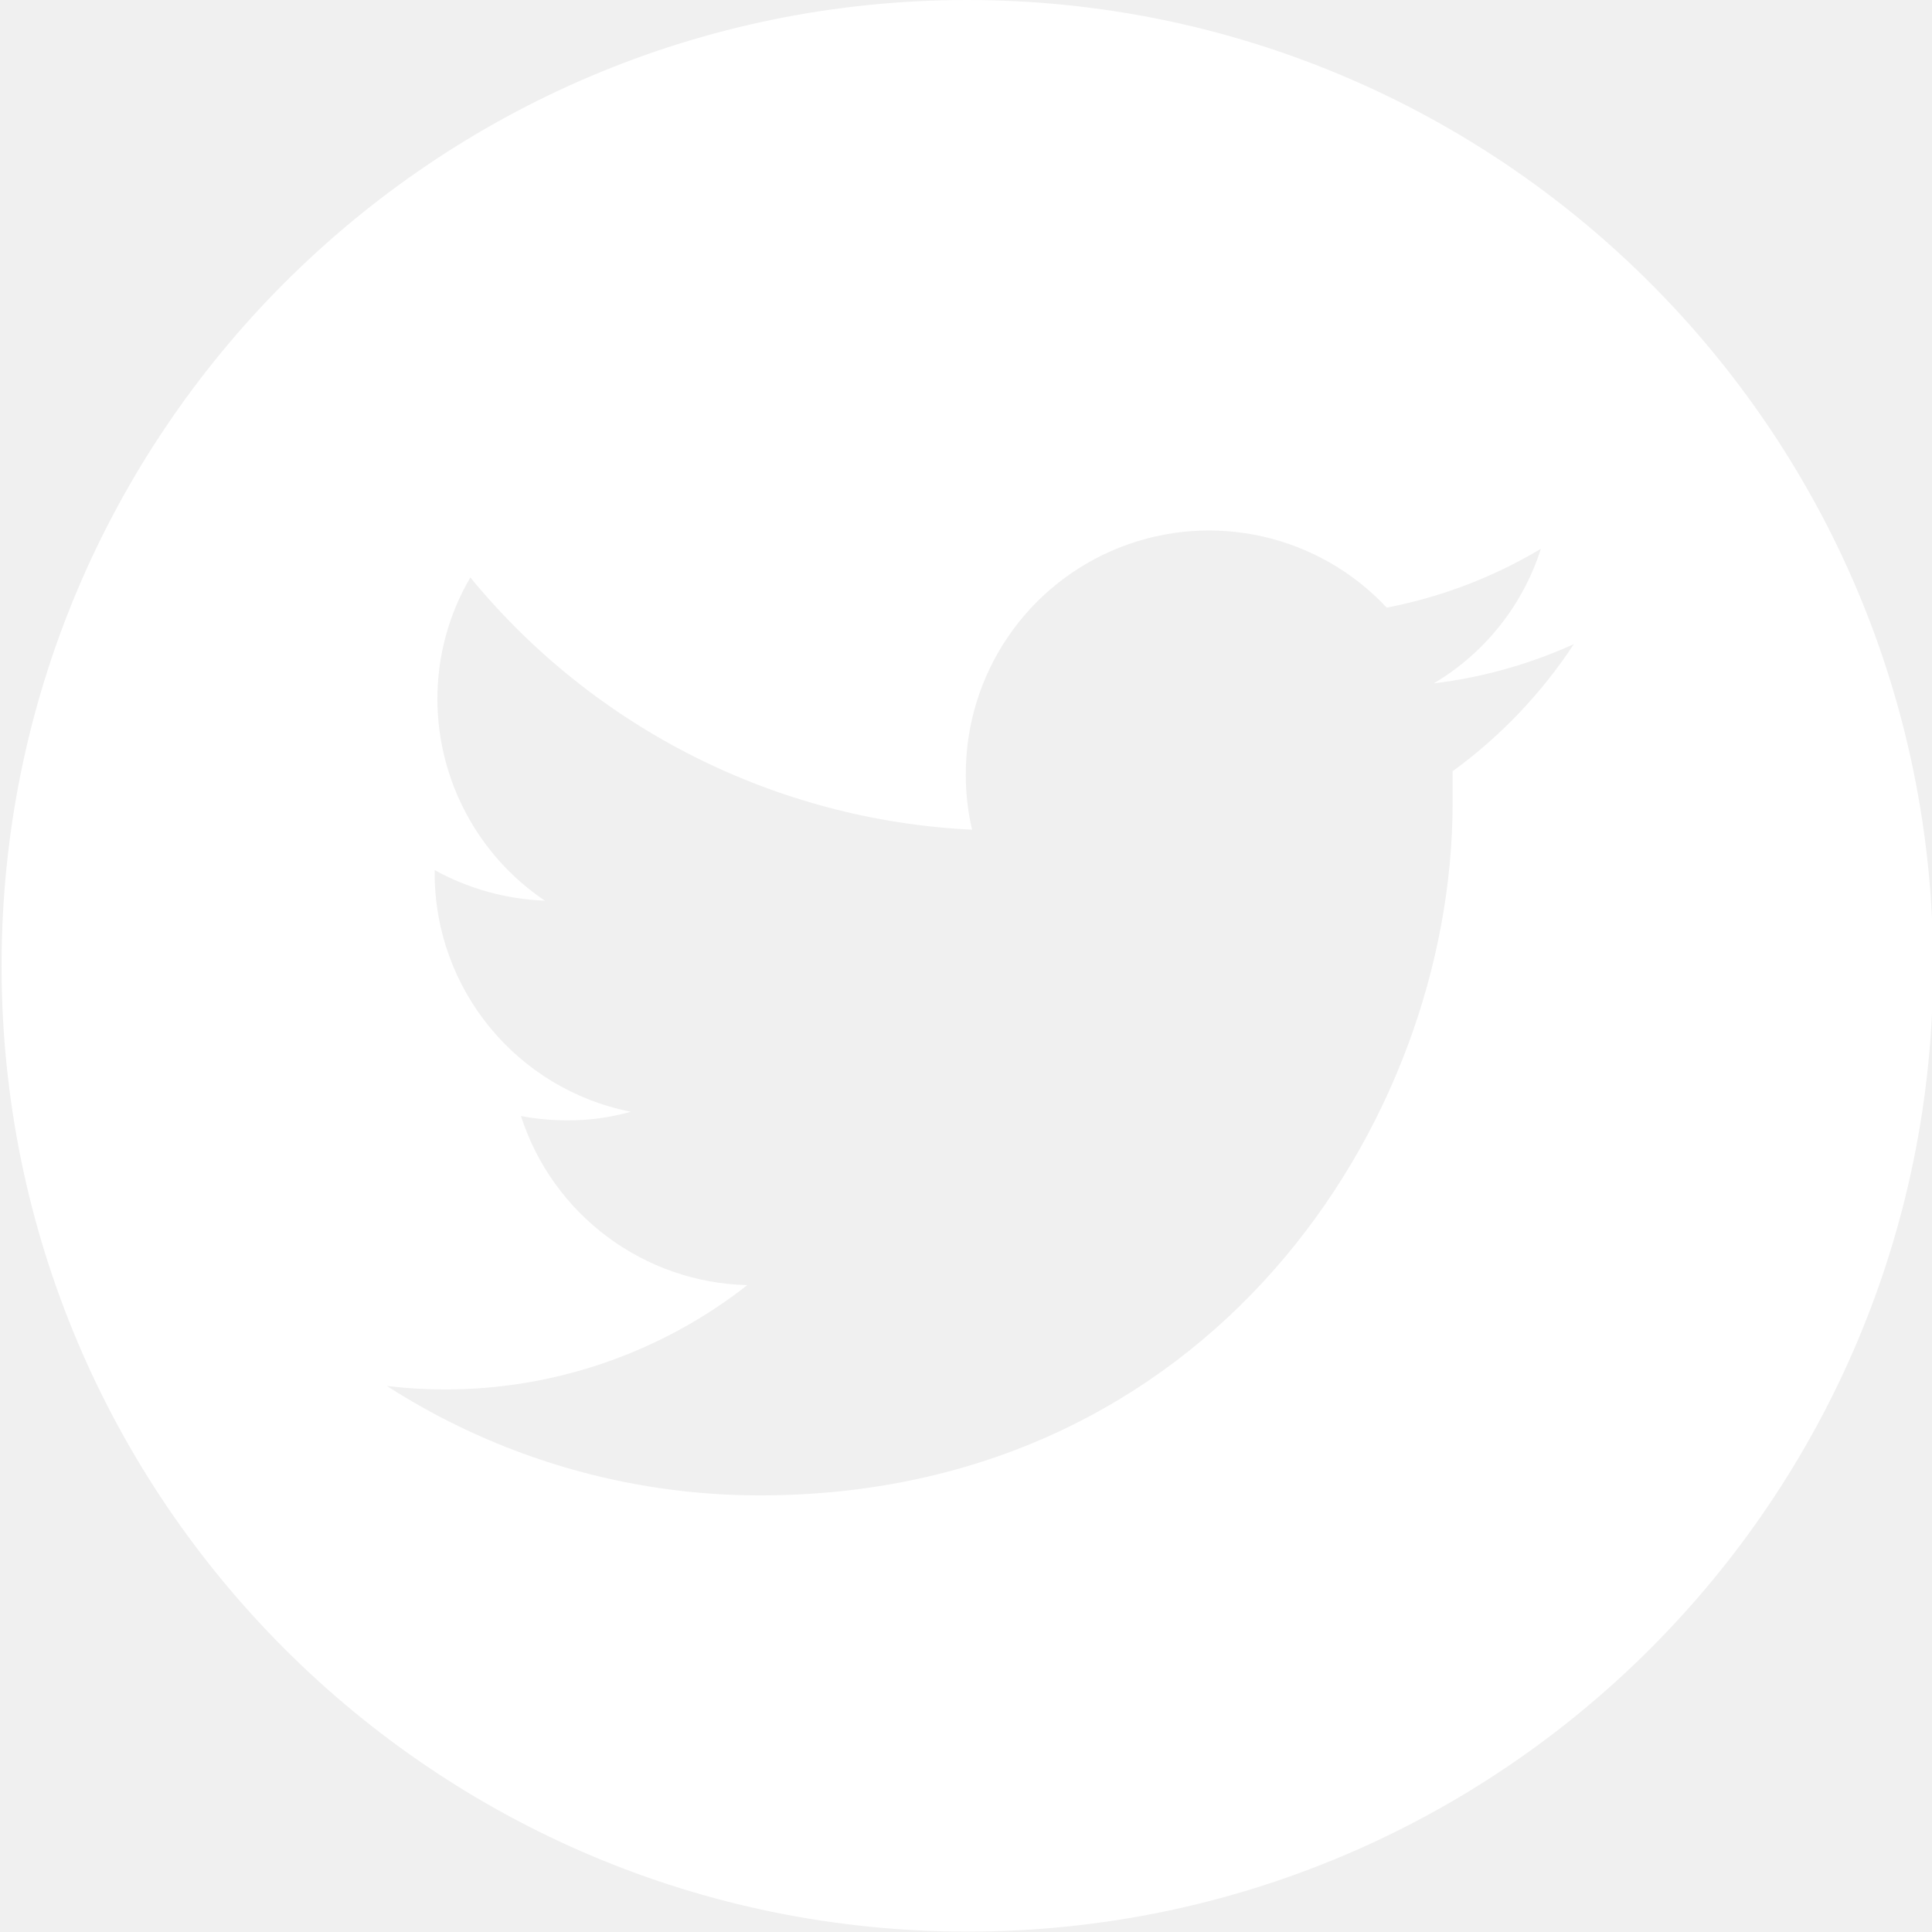
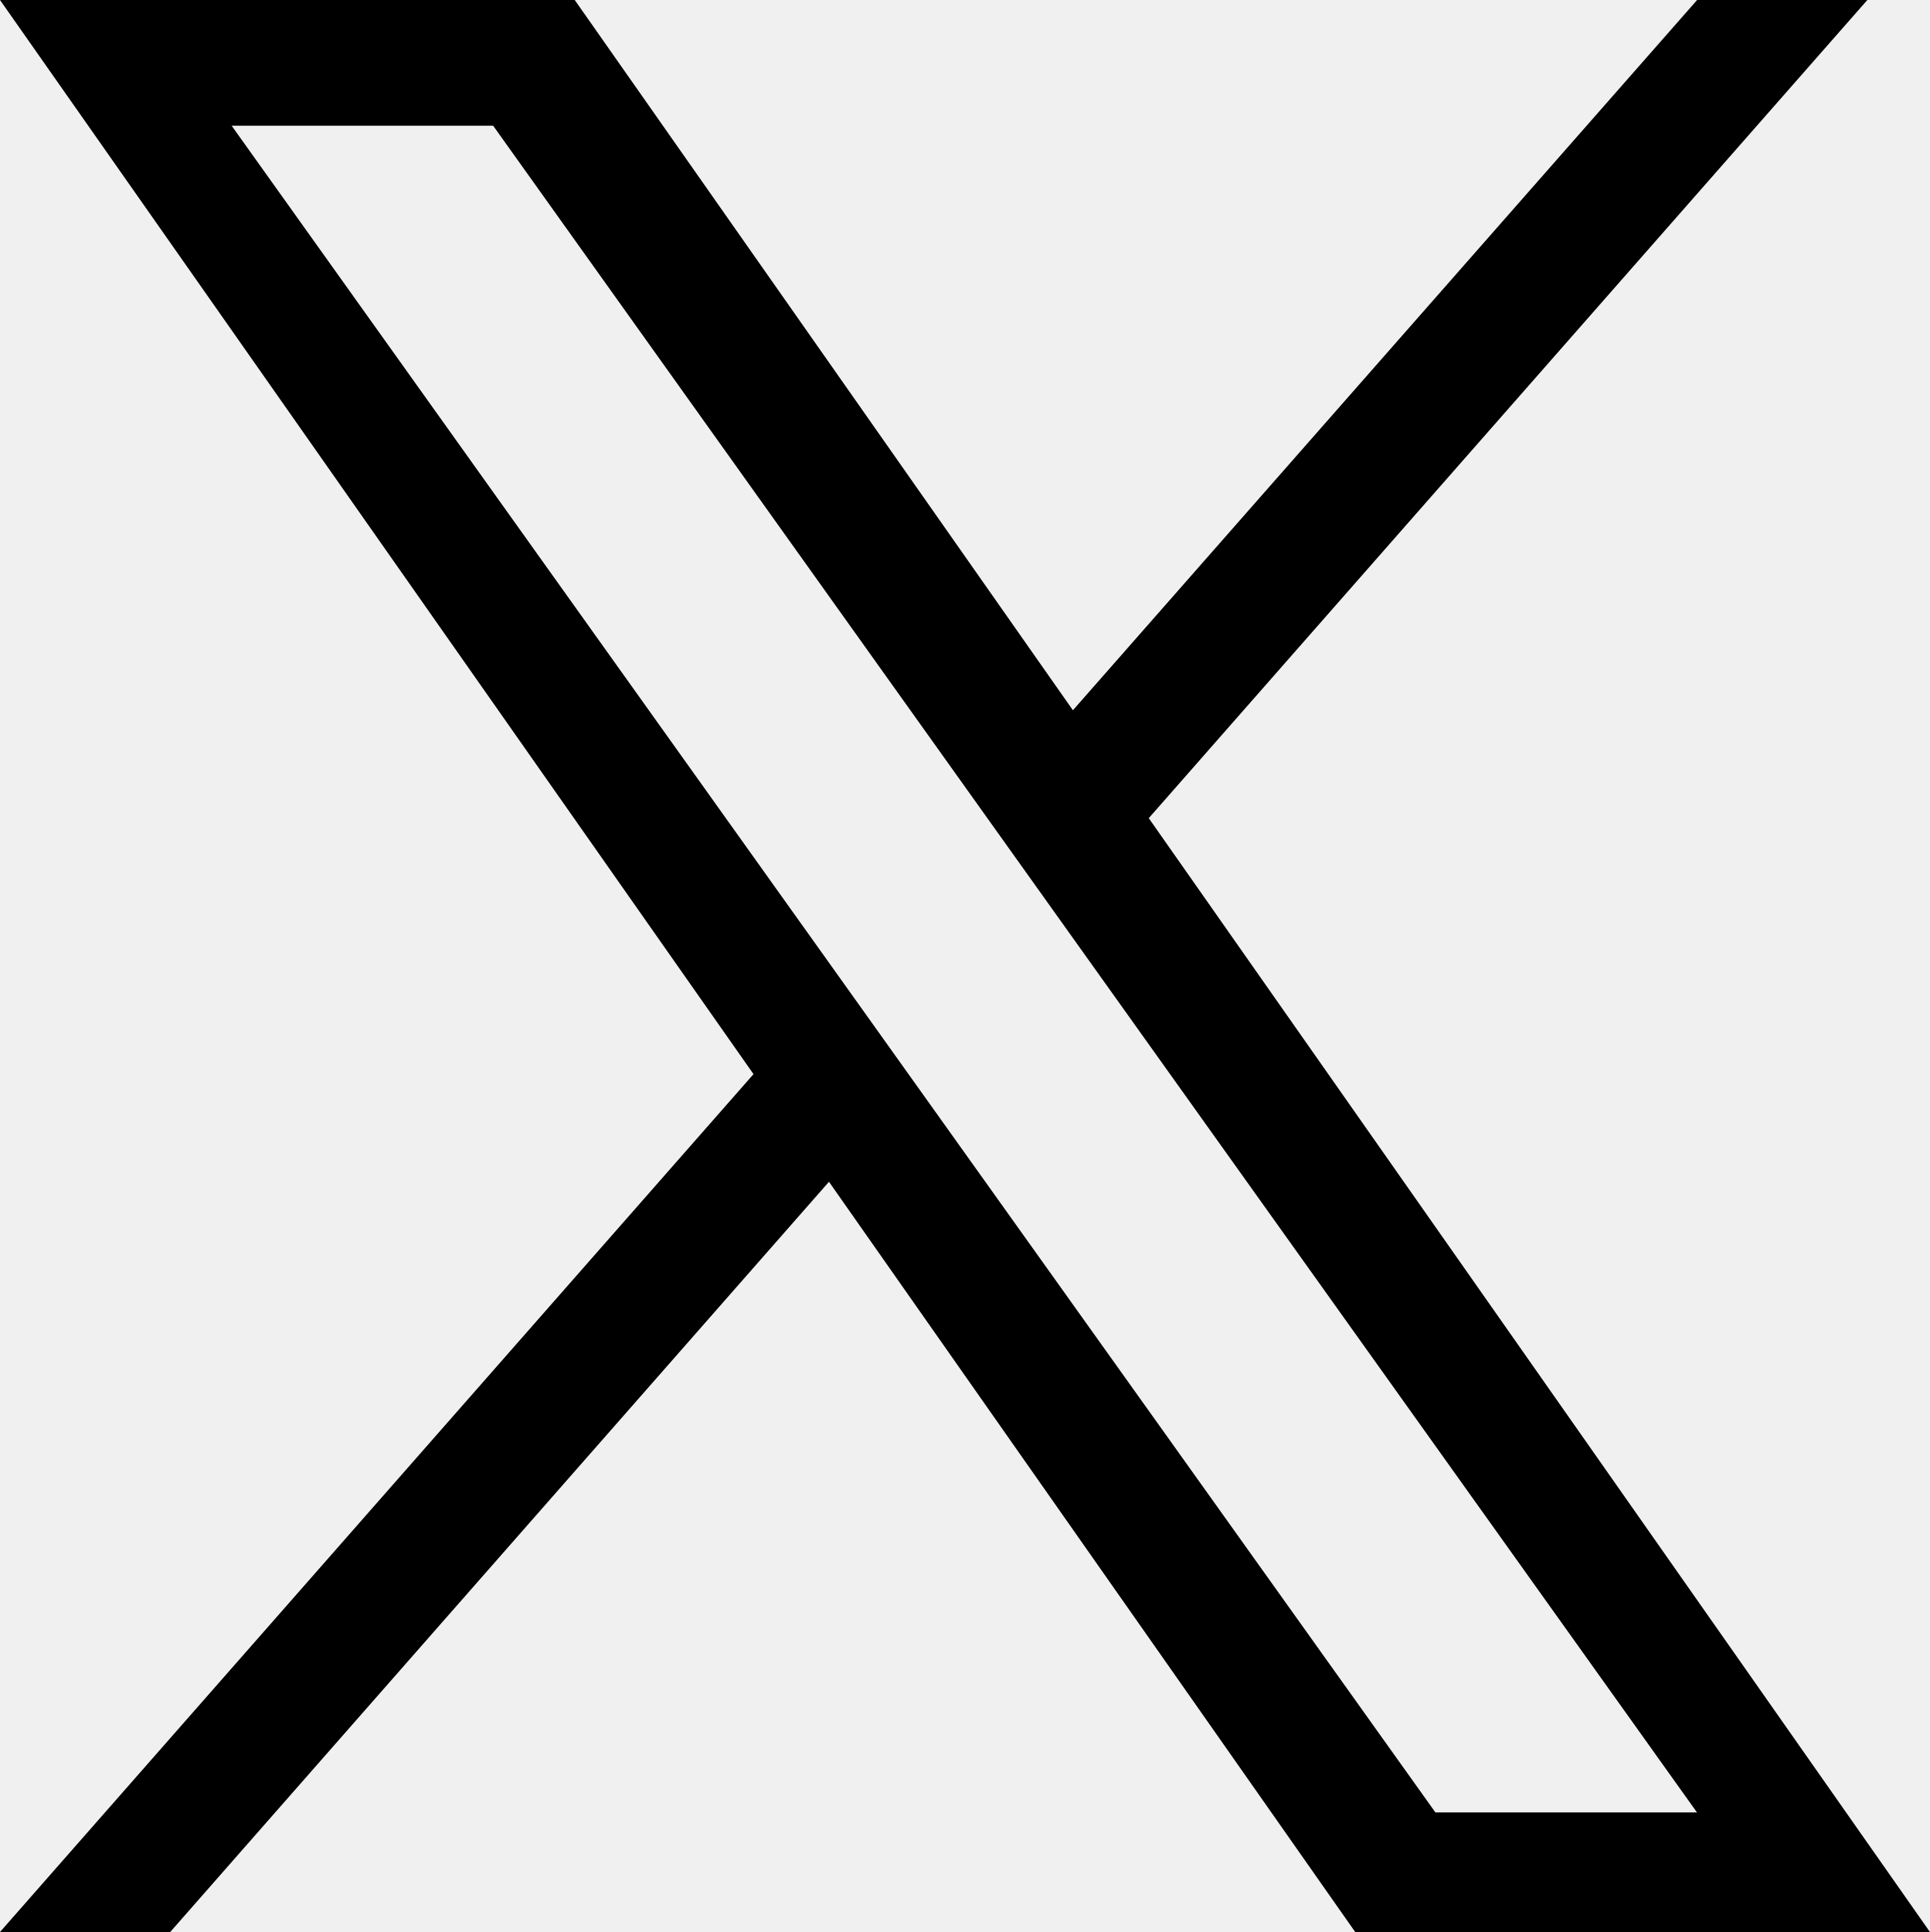
- <svg xmlns="http://www.w3.org/2000/svg" id="Layer_1" data-name="Layer 1" viewBox="0 0 49.25 49.25">
-   <defs>
-     <style>.cls-1{fill:#fff;}</style>
-   </defs>
-   <path class="cls-1" d="M28.35,5.16A24.62,24.62,0,1,0,53,29.78,24.63,24.63,0,0,0,28.35,5.16Zm12.4,19.66c0,.26,0,.53,0,.8,0,8.2-6.24,17.66-17.66,17.66a17.58,17.58,0,0,1-9.51-2.79,12.12,12.12,0,0,0,1.48.09,12.48,12.48,0,0,0,7.71-2.66A6.22,6.22,0,0,1,17,33.61a6.45,6.45,0,0,0,1.17.11,5.83,5.83,0,0,0,1.63-.22,6.2,6.2,0,0,1-5-6.08v-.08a6.31,6.31,0,0,0,2.81.78A6.21,6.21,0,0,1,14.87,23a6.12,6.12,0,0,1,.84-3.12A17.63,17.63,0,0,0,28.5,26.31a6,6,0,0,1-.16-1.41,6.2,6.2,0,0,1,10.73-4.25A12.19,12.19,0,0,0,43,19.15a6.17,6.17,0,0,1-2.73,3.43,12.18,12.18,0,0,0,3.57-1A12.49,12.49,0,0,1,40.75,24.82Z" transform="translate(-3.72 -5.16)" />
+ <svg xmlns="http://www.w3.org/2000/svg" width="300" height="300.251" version="1.1">
+   <path d="M178.57 127.15 290.27 0h-26.46l-97.03 110.38L89.34 0H0l117.13 166.93L0 300.25h26.46l102.4-116.59 81.8 116.59h89.34M36.01 19.54H76.66l187.13 262.13h-40.66" />
</svg>
